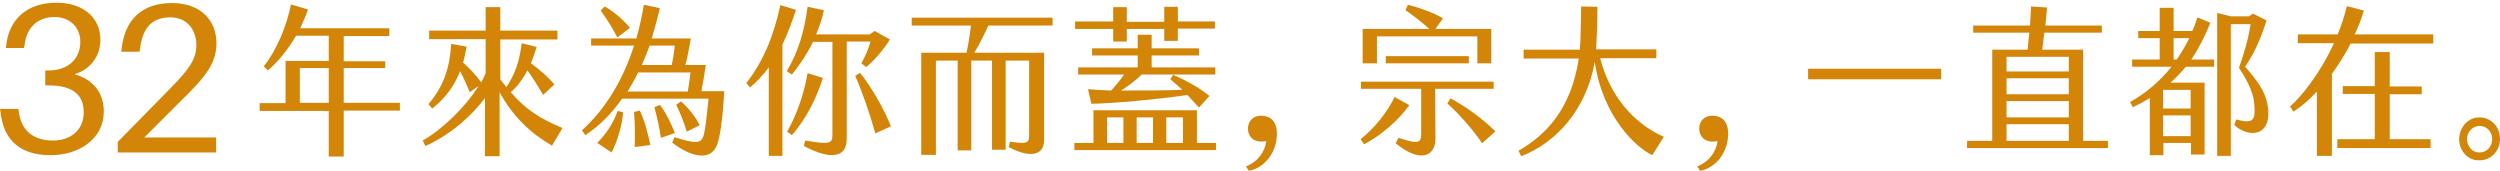
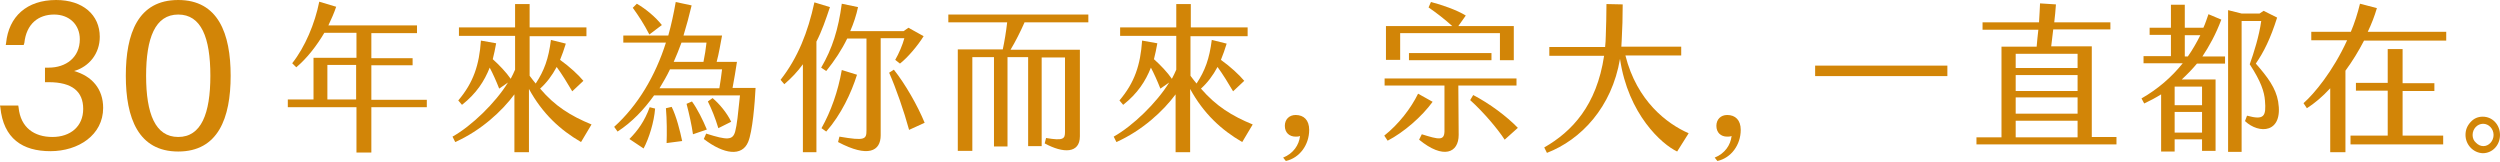
- <svg xmlns="http://www.w3.org/2000/svg" version="1.1" id="圖層_1" x="0px" y="0px" viewBox="0 0 734.6 50" style="enable-background:new 0 0 734.6 50;" xml:space="preserve">
+ <svg xmlns="http://www.w3.org/2000/svg" version="1.1" id="圖層_1" x="0px" y="0px" viewBox="0 0 739.2 47.7" style="enable-background:new 0 0 739.2 47.7;" xml:space="preserve">
  <style type="text/css">
	.st0{fill:#D28507;}
</style>
  <g>
    <g>
-       <path class="st0" d="M30.5,32.8c0,8-7.3,12.8-15.6,12.8c-8.2,0-13.9-3.7-14.8-13L0,32h5.4l0.1,0.6c0.6,6,4.7,8.7,10,8.7    c5.3,0,9.1-3.1,9.1-8.3c0-5.1-3.2-7.9-10.2-7.9h-1.1v-4.4h1.1c5.1,0,9.2-3,9.2-8.4c0-4.3-3.1-7.3-7.6-7.3c-4.6,0-8.2,2.7-8.8,8.4    L7,14.1H1.7l0.1-0.6C2.6,5.7,7.9,0.8,16.6,0.8c7.9,0,12.9,4.4,12.9,10.9c0,4.9-3.1,8.8-7.6,10.1C27.2,23.3,30.5,27.1,30.5,32.8z" />
-       <path class="st0" d="M63.5,40.4v4.4H34.6v-3.1l15.6-15.9c5.1-5.2,7.5-8.3,7.5-12.5c0-4.4-2.6-8.2-7.7-8.2c-5.6,0-8.2,3.4-8.9,9.5    L41,15.2h-5.4l0.1-0.6c0.9-9,6.2-13.7,14.8-13.7c8.8,0,13.1,5.4,13.1,11.8c0,5.9-3.2,9.9-10.5,17L42.4,40.4H63.5z" />
-       <path class="st0" d="M117.5,30.2v2.3H101V46h-4.4V32.6H76.3v-2.3h7.6V17.9h12.7v-7.4H87c-2.3,3.9-5.2,7.6-8.3,10.2l-1.2-1.2    c3.8-4.8,6.7-11.7,8-18.2l5,1.5c-0.6,1.8-1.4,3.6-2.3,5.5h26.2v2.3H101v7.4h12.2V20H101v10.2H117.5z M96.6,20h-8.5v10.2h8.5V20z" />
-       <path class="st0" d="M165.3,37.6l-3.1,5.2c-6.2-3.6-11.4-8.4-15.4-15.7v18.8h-4.3V28.8c-3.7,5-9.9,10.7-17.5,14.1l-0.8-1.6    c5.7-3.2,12.7-10,16.4-16l-2.6,1.8c-0.9-2.3-1.9-4.5-2.8-6.2c-1.6,4-3.9,7.6-8.2,11l-1.1-1.3c4.5-5.3,6.2-10.5,6.7-17.7l4.5,0.8    c-0.3,1.6-0.6,3.2-1,4.7c1.9,1.7,4,3.9,5.3,5.8c0.5-0.9,0.9-1.8,1.3-2.7v-10h-16.6V9h16.6V2.1h4.3V9h16.8v2.6h-16.8v11.7    c0.6,0.8,1.2,1.6,1.8,2.3c2.5-3.8,3.8-7.3,4.5-12.9l4.4,1.1c-0.5,1.7-1.1,3.3-1.7,4.8c2.8,2,5.4,4.4,6.9,6.2l-3.3,3.1    c-1.4-2.4-3-5-4.6-7.2c-1.4,2.6-3,4.7-4.9,6.4C154.4,32.2,159.1,35.1,165.3,37.6z" />
-       <path class="st0" d="M212.8,26.9c-0.2,4.2-0.9,12.9-2.2,15.9c-1.8,4.3-7.1,3.7-13.1-0.9l0.7-1.6c6.3,2,7.9,2,8.6-0.7    c0.5-1.9,0.8-4.8,1.4-10.6h-25.4c-3,4.2-6.5,7.9-10.8,10.7l-1-1.4c7-6.3,12.2-15.1,15.3-24.9h-12.6v-2.1h13.3    c0.9-3.2,1.6-6.5,2.2-9.9l4.7,1c-0.7,3-1.5,5.9-2.4,8.9H203c-0.5,2.6-0.9,5.2-1.6,7.8h6c-0.4,2.6-0.8,5.1-1.3,7.7H212.8z     M181.5,32.6l1.6,0.4c-0.3,4-1.8,8.8-3.4,11.8l-4.2-2.8C178,39.4,180,36.7,181.5,32.6z M181.4,11c-1.6-3.1-3.1-5.4-4.9-7.9    l1.2-1.2c2.6,1.5,5.5,3.9,7.4,6.3L181.4,11z M184.4,26.9h17.7c0.3-1.9,0.6-3.7,0.8-5.6h-15.4C186.6,23.2,185.5,25.1,184.4,26.9z     M188,32.5c1.4,2.8,2.5,7.2,3.1,10.1l-4.6,0.6c0.1-2.6,0.1-7-0.2-10.3L188,32.5z M190.9,13.4c-0.7,1.9-1.5,3.9-2.3,5.7h8.8    c0.4-1.9,0.7-3.9,0.9-5.7H190.9z M198.3,39.1l-4.1,1.4c-0.4-2.8-1.1-5.9-1.9-9l1.6-0.7C195.6,33,197.2,36.2,198.3,39.1z     M205.6,36.8l-3.8,1.9c-0.9-3-2-5.7-3.1-7.9l1.4-1C202.1,31.5,204.3,34.2,205.6,36.8z" />
-       <path class="st0" d="M229.9,13.1v32.7h-4v-26c-1.6,2.2-3.4,4.1-5.5,5.9l-1.1-1.3c5.1-6.5,8.1-14.1,10-22.9l4.6,1.4    C232.7,6.5,231.4,10,229.9,13.1z M248.8,12.3v28.6c0,4.7-3.7,6.7-12.6,2l0.4-1.6c7.6,1.3,8,0.8,8-1.9V12.3h-5.7    c-1.6,3.3-3.7,6.5-6.2,9.6l-1.5-1c3.3-5.6,5.1-11.4,6.1-18.9l4.8,1c-0.5,2.4-1.3,4.8-2.3,7.1h15.8l1.4-1l4.5,2.5    c-1.8,2.9-4.8,6.4-7,8.1l-1.4-1.1c1.1-1.9,2.2-4.5,2.7-6.4H248.8z M241.8,22.9c-1.7,5.4-4.7,11.8-9.1,16.8l-1.4-1    c2.8-5,4.9-10.9,6-17.2L241.8,22.9z M261.8,37.1l-4.6,2.1c-1.5-5.5-3.9-12.4-5.9-16.9l1.4-0.9C256.2,25.7,259.7,32,261.8,37.1z" />
-       <path class="st0" d="M290.4,7.5c-1.1,2.5-2.7,5.7-4.1,8h20.5v25.6c0,5.1-4.9,5.1-10.4,2.1l0.4-1.6c5.2,0.9,5.6,0.2,5.6-1.8v-22    h-6.9v26.2h-4V17.8h-6.1v26.4h-4V17.8h-6.4v27.7h-4.3v-30h13.3c0.5-2.3,1-5.3,1.3-8h-17.4V5.2h41.4v2.3H290.4z" />
-       <path class="st0" d="M357.3,42v2.1h-41.6V42h5.6v-9.6h30.4V42H357.3z M327.1,8.5h-11.2V6.3h11.2V2.1h4v4.3h11V2h4v4.3H357v2.1    h-10.9V12h-4V8.5h-11v3.7h-4V8.5z M335.6,21.8c-2,1.9-4.1,3.5-6.2,4.8c5.9,0,12.6,0,18-0.2c-1.1-1.1-2.4-2.2-3.5-3.1l0.8-1.3    c3.5,1.5,7.2,3.4,10.7,6.2l-3.1,3.4c-1-1.1-2.2-2.4-3.4-3.7c-8.5,1.3-22.1,2.5-28.2,2.6l-1-4.3c1.9,0.2,4.2,0.3,6.8,0.4    c1.5-1.6,2.6-3,3.8-4.7h-13.5v-2.1h17.5v-3.5h-13.4v-2.1h13.4v-4h4.1v4h13.9v2.1h-13.9v3.5h18.7v2.1H335.6z M330.1,34.5h-4.8V42    h4.8V34.5z M338.8,34.5H334V42h4.8V34.5z M347.6,34.5h-4.9V42h4.9V34.5z" />
-       <path class="st0" d="M366.1,48.9c3.6-1.4,5.6-4.4,6-7.5c-0.3,0.2-1.3,0.2-1.6,0.2c-2.2,0-3.8-1.5-3.8-3.8c0-2.3,1.6-3.8,3.8-3.8    c2.9,0,4.7,1.7,4.7,5.3c0,5.2-3.3,9.9-8.2,10.9L366.1,48.9z" />
-       <path class="st0" d="M400.8,42.4l-1-1.5c4.3-3.4,7.9-8.1,10-12.4l4.3,2.4C411,35.3,405.7,39.9,400.8,42.4z M421.8,40.7    c0,5.3-4.5,7.3-11.7,1.4l0.8-1.6c5.1,1.6,6.6,1.9,6.7-0.8V26.1h-17.7V24h39v2.1h-17.2L421.8,40.7z M404.5,18.6h-4.1V8.5h19.6    c-2.2-2-4.8-4-7-5.5l0.7-1.6c2.9,0.7,7.8,2.4,10.3,4l-2.2,3.1h16.4v10.1h-4.1v-7.9h-29.5V18.6z M407.2,18.6v-2.1h24.4v2.1H407.2z     M439.4,38.6l-3.9,3.5c-2-3.1-6.2-8.1-10.2-11.7l0.9-1.5C430.9,31.4,435.9,35.1,439.4,38.6z" />
-       <path class="st0" d="M488.9,40.2l-3.4,5.4c-4.5-2.1-14.5-11-16.9-27.4C466.1,32.4,457.1,42,447,45.9l-0.8-1.6    c8.2-4.7,15.5-12.4,17.7-27.1h-16.2v-2.6h16.5c0.1-1.1,0.2-2.2,0.2-3.3c0.1-2.9,0.2-6.2,0.2-9.4l4.8,0.1c0,3.7-0.1,7.1-0.3,10.7    l-0.1,1.8h17.7v2.6h-16.5C473.7,30.7,482.5,37.4,488.9,40.2z" />
-       <path class="st0" d="M498.7,48.9c3.6-1.4,5.6-4.4,6-7.5c-0.3,0.2-1.3,0.2-1.6,0.2c-2.2,0-3.8-1.5-3.8-3.8c0-2.3,1.6-3.8,3.8-3.8    c2.9,0,4.7,1.7,4.7,5.3c0,5.2-3.3,9.9-8.2,10.9L498.7,48.9z" />
-       <path class="st0" d="M570.4,20.2v3.1h-39.1v-3.1H570.4z" />
-       <path class="st0" d="M619.4,41.4v2.1H578v-2.1h7.4V14.6h10.4c0.1-1.4,0.3-3.2,0.5-5h-16.5V7.5h16.7c0.1-2.3,0.3-4.5,0.3-5.6    l4.7,0.3c-0.1,1.7-0.3,3.5-0.5,5.3h16.6v2.1h-16.9l-0.6,5h12v26.8H619.4z M607.9,16.7h-18.3V21h18.3V16.7z M607.9,23h-18.3v4.7    h18.3V23z M607.9,29.7h-18.3v4.8h18.3V29.7z M607.9,36.5h-18.3v4.9h18.3V36.5z" />
-       <path class="st0" d="M643.9,17.5h6.7v2.1h-8.3c-1.5,1.8-3,3.3-4.5,4.7h10v21.1h-4v-3.4h-8.1v3.6h-4V28.8c-1.6,1-3.3,1.9-5,2.7    l-0.8-1.5c4.9-2.8,8.9-6.3,12.2-10.4h-11.6v-2.1h8.1v-6.3h-6.3V9.1h6.3V2.3h4.1v6.8h5.5c0.6-1.3,1-2.6,1.5-4l3.8,1.6    C647.8,10.9,645.9,14.5,643.9,17.5z M643.7,26.4h-8.1v5.5h8.1V26.4z M643.7,33.9h-8.1v6.1h8.1V33.9z M639.6,17.5    c1.4-2,2.6-4.1,3.7-6.3h-4.6v6.3H639.6z M656.5,36.7l0.6-1.6c5.1,1.4,5.7,0.2,5.3-4.5c-0.2-2.5-1.1-5.5-4.5-10.7    c1.2-3.3,2.8-8.4,3.4-12.8h-5.8v38.7h-4V3.8l4,1h5.3l1.2-0.8l4,2c-2,6.3-3.9,10.1-6.3,13.6c3.5,4,5.9,7.2,6.6,11.2    C667.9,40.4,660.6,40.6,656.5,36.7z" />
-       <path class="st0" d="M715,10.2v2.6h-24.3c-1.6,3.1-3.5,6.2-5.5,8.9v24.1h-4.4V26.9c-2.3,2.5-4.7,4.5-6.9,5.9l-1-1.5    c3.1-2.7,8.7-9.4,12.9-18.6h-10.6v-2.6h11.7c1.1-2.6,2-5.4,2.7-8.3l5,1.3c-0.7,2.4-1.6,4.7-2.7,7H715z M702.2,40.9h12v2.6h-27.4    v-2.6h11V27.6h-9.4v-2.3h9.4V15.3h4.4v10.1h9.4v2.3h-9.4V40.9z" />
-       <path class="st0" d="M722.6,40.9c0-1.7,0.6-3.2,1.7-4.5c1.2-1.3,2.6-1.9,4.3-1.9c3.4,0,6,2.8,6,6.3c0,3.5-2.6,6.3-6,6.3    C725.3,47.3,722.6,44.4,722.6,40.9z M732.3,40.9c0-2.2-1.6-3.9-3.7-3.9c-2,0-3.7,1.7-3.7,3.9c0,1.1,0.4,2,1.1,2.8    c0.7,0.8,1.6,1.1,2.6,1.1C730.7,44.8,732.3,43.1,732.3,40.9z" />
+       <path class="st0" d="M30.5,31.9c0,8-7.3,12.8-15.6,12.8c-8.2,0-13.9-3.7-14.8-13L0,31.2h5.4l0.1,0.6c0.6,6,4.7,8.7,10,8.7    c5.3,0,9.1-3.1,9.1-8.3c0-5.1-3.2-7.9-10.2-7.9h-1.1V20h1.1c5.1,0,9.2-3,9.2-8.4c0-4.3-3.1-7.3-7.6-7.3c-4.6,0-8.2,2.7-8.8,8.4    L7,13.3H1.7l0.1-0.6C2.6,4.9,7.9,0,16.6,0c7.9,0,12.9,4.4,12.9,10.9c0,4.9-3.1,8.8-7.6,10.1C27.2,22.5,30.5,26.3,30.5,31.9z" />
+       <path class="st0" d="M68.2,22.4c0,12.5-3.7,22.4-15.5,22.4c-11.8,0-15.5-9.9-15.5-22.4C37.2,9.9,40.8,0,52.7,0    C64.5,0,68.2,9.9,68.2,22.4z M62.2,22.4c0-11.3-2.7-18.1-9.5-18.1s-9.5,6.9-9.5,18.1c0,11.2,2.7,18.1,9.5,18.1    S62.2,33.6,62.2,22.4z" />
+       <path class="st0" d="M126.2,29.4v2.3h-16.4v13.4h-4.4V31.7H85.1v-2.3h7.6V17.1h12.7V9.7h-9.5c-2.3,3.9-5.2,7.6-8.3,10.2l-1.2-1.2    c3.8-4.8,6.7-11.7,8-18.2l5,1.5c-0.6,1.8-1.4,3.6-2.3,5.5h26.2v2.3h-13.5v7.4H122v2.1h-12.2v10.2H126.2z M105.3,19.2h-8.5v10.2    h8.5V19.2z" />
+       <path class="st0" d="M174.9,36.8l-3.1,5.2c-6.2-3.6-11.4-8.4-15.4-15.7V45h-4.3V27.9c-3.7,5-9.9,10.7-17.5,14.1l-0.8-1.6    c5.7-3.2,12.7-10,16.4-16l-2.6,1.8c-0.9-2.3-1.9-4.5-2.8-6.2c-1.6,4-3.9,7.6-8.2,11l-1.1-1.3c4.5-5.3,6.2-10.5,6.7-17.7l4.5,0.8    c-0.3,1.6-0.6,3.2-1,4.7c1.9,1.7,4,3.9,5.3,5.8c0.5-0.9,0.9-1.8,1.3-2.7v-10h-16.6V8.1h16.6V1.2h4.3v6.9h16.8v2.6h-16.8v11.7    c0.6,0.8,1.2,1.6,1.8,2.3c2.5-3.8,3.8-7.3,4.5-12.9l4.4,1.1c-0.5,1.7-1.1,3.3-1.7,4.8c2.8,2,5.4,4.4,6.9,6.2l-3.3,3.1    c-1.4-2.4-3-5-4.6-7.2c-1.4,2.6-3,4.7-4.9,6.4C164.1,31.4,168.8,34.3,174.9,36.8z" />
+       <path class="st0" d="M223.4,26.1c-0.2,4.2-0.9,12.9-2.2,15.9c-1.8,4.3-7.1,3.7-13.1-0.9l0.7-1.6c6.3,2,7.9,2,8.6-0.7    c0.5-1.9,0.8-4.8,1.4-10.6h-25.4c-3,4.2-6.5,7.9-10.8,10.7l-1-1.4c7-6.3,12.2-15.1,15.3-24.9h-12.6v-2.1h13.3    c0.9-3.2,1.6-6.5,2.2-9.9l4.7,1c-0.7,3-1.5,5.9-2.4,8.9h11.4c-0.5,2.6-0.9,5.2-1.6,7.8h6c-0.4,2.6-0.8,5.1-1.3,7.7H223.4z     M192.1,31.7l1.6,0.4c-0.3,4-1.8,8.8-3.4,11.8l-4.2-2.8C188.6,38.6,190.6,35.8,192.1,31.7z M192,10.2c-1.6-3.1-3.1-5.4-4.9-7.9    l1.2-1.2c2.6,1.5,5.5,3.9,7.4,6.3L192,10.2z M195,26.1h17.7c0.3-1.9,0.6-3.7,0.8-5.6h-15.4C197.2,22.4,196.1,24.3,195,26.1z     M198.6,31.6c1.4,2.8,2.5,7.2,3.1,10.1l-4.6,0.6c0.1-2.6,0.1-7-0.2-10.3L198.6,31.6z M201.5,12.6c-0.7,1.9-1.5,3.9-2.3,5.7h8.8    c0.4-1.9,0.7-3.9,0.9-5.7H201.5z M209,38.3l-4.1,1.4c-0.4-2.8-1.1-5.9-1.9-9l1.6-0.7C206.2,32.2,207.8,35.4,209,38.3z M216.2,36    l-3.8,1.9c-0.9-3-2-5.7-3.1-7.9l1.4-1C212.7,30.7,214.9,33.3,216.2,36z" />
+       <path class="st0" d="M241.4,12.3v32.7h-4v-26c-1.6,2.2-3.4,4.1-5.5,5.9l-1.1-1.3c5.1-6.5,8.1-14.1,10-22.9l4.6,1.4    C244.2,5.7,243,9.2,241.4,12.3z M260.4,11.4v28.6c0,4.7-3.7,6.7-12.6,2l0.4-1.6c7.6,1.3,8,0.8,8-1.9V11.4h-5.7    c-1.6,3.3-3.7,6.5-6.2,9.6l-1.5-1c3.3-5.6,5.1-11.4,6.1-18.9l4.8,1c-0.5,2.4-1.3,4.8-2.3,7.1h15.8l1.4-1l4.5,2.5    c-1.8,2.9-4.8,6.4-7,8.1l-1.4-1.1c1.1-1.9,2.2-4.5,2.7-6.4H260.4z M253.4,22.1c-1.7,5.4-4.7,11.8-9.1,16.8l-1.4-1    c2.8-5,4.9-10.9,6-17.2L253.4,22.1z M273.4,36.3l-4.6,2.1c-1.5-5.5-3.9-12.4-5.9-16.9l1.4-0.9C267.7,24.9,271.3,31.2,273.4,36.3z" />
+       <path class="st0" d="M302.9,6.7c-1.1,2.5-2.7,5.7-4.1,8h20.5v25.6c0,5.1-4.9,5.1-10.4,2.1l0.4-1.6c5.2,0.9,5.6,0.2,5.6-1.8v-22    H308v26.2h-4V16.9h-6.1v26.4h-4V16.9h-6.4v27.7h-4.3v-30h13.3c0.5-2.3,1-5.3,1.3-8h-17.4V4.3h41.4v2.3H302.9z" />
+       <path class="st0" d="M370.4,36.8l-3.1,5.2c-6.2-3.6-11.4-8.4-15.4-15.7V45h-4.3V27.9c-3.7,5-9.9,10.7-17.5,14.1l-0.8-1.6    c5.7-3.2,12.7-10,16.4-16l-2.6,1.8c-0.9-2.3-1.9-4.5-2.8-6.2c-1.6,4-3.9,7.6-8.2,11l-1.1-1.3c4.5-5.3,6.2-10.5,6.7-17.7l4.5,0.8    c-0.3,1.6-0.6,3.2-1,4.7c1.9,1.7,4,3.9,5.3,5.8c0.5-0.9,0.9-1.8,1.3-2.7v-10h-16.6V8.1h16.6V1.2h4.3v6.9h16.8v2.6H352v11.7    c0.6,0.8,1.2,1.6,1.8,2.3c2.5-3.8,3.8-7.3,4.5-12.9l4.4,1.1c-0.5,1.7-1.1,3.3-1.7,4.8c2.8,2,5.4,4.4,6.9,6.2l-3.3,3.1    c-1.4-2.4-3-5-4.6-7.2c-1.4,2.6-3,4.7-4.9,6.4C359.6,31.4,364.3,34.3,370.4,36.8z" />
+       <path class="st0" d="M379.4,46.6c3-1.2,4.7-3.7,5-6.4c-0.3,0.2-1.1,0.2-1.3,0.2c-1.9,0-3.2-1.2-3.2-3.2c0-1.9,1.3-3.2,3.2-3.2    c2.4,0,4,1.5,4,4.4c0,4.4-2.8,8.3-6.9,9.2L379.4,46.6z" />
+       <path class="st0" d="M410.3,41.6l-1-1.5c4.3-3.4,7.9-8.1,10-12.4l4.3,2.4C420.4,34.5,415.1,39.1,410.3,41.6z M431.3,39.9    c0,5.3-4.5,7.3-11.7,1.4l0.8-1.6c5.1,1.6,6.6,1.9,6.7-0.8V25.3h-17.7v-2.1h39v2.1h-17.2L431.3,39.9z M413.9,17.7h-4.1V7.7h19.6    c-2.2-2-4.8-4-7-5.5l0.7-1.6c2.9,0.7,7.8,2.4,10.3,4l-2.2,3.1h16.4v10.1h-4.1V9.8h-29.5V17.7z M416.6,17.8v-2.1H441v2.1H416.6z     M448.8,37.8l-3.9,3.5c-2-3.1-6.2-8.1-10.2-11.7l0.9-1.5C440.4,30.6,445.4,34.3,448.8,37.8z" />
+       <path class="st0" d="M499.3,39.4l-3.4,5.4c-4.5-2.1-14.5-11-16.9-27.4c-2.4,14.3-11.5,23.9-21.6,27.8l-0.8-1.6    c8.2-4.7,15.5-12.4,17.7-27.1h-16.2v-2.6h16.5c0.1-1.1,0.2-2.2,0.2-3.3c0.1-2.9,0.2-6.3,0.2-9.4l4.8,0.1c0,3.7-0.1,7.1-0.3,10.7    l-0.1,1.8h17.7v2.6h-16.5C484,29.9,492.9,36.6,499.3,39.4z" />
+       <path class="st0" d="M507,46.6c3-1.2,4.7-3.7,5-6.4c-0.3,0.2-1.1,0.2-1.3,0.2c-1.9,0-3.2-1.2-3.2-3.2c0-1.9,1.3-3.2,3.2-3.2    c2.4,0,4,1.5,4,4.4c0,4.4-2.8,8.3-6.9,9.2L507,46.6z" />
+       <path class="st0" d="M575.8,19.4v3.1h-39.1v-3.1H575.8z" />
+       <path class="st0" d="M625.8,40.6v2.1h-41.4v-2.1h7.4V13.8h10.4c0.1-1.4,0.3-3.2,0.5-5h-16.5V6.6h16.7c0.1-2.3,0.3-4.5,0.3-5.6    l4.7,0.3c-0.1,1.7-0.3,3.5-0.5,5.3h16.6v2.1h-16.9l-0.6,5h12v26.8H625.8z M614.3,15.9H596v4.2h18.3V15.9z M614.3,22.2H596v4.7    h18.3V22.2z M614.3,28.8H596v4.8h18.3V28.8z M614.3,35.7H596v4.9h18.3V35.7z" />
+       <path class="st0" d="M651.2,16.7h6.7v2.1h-8.3c-1.5,1.8-3,3.3-4.5,4.7h10v21.1h-4v-3.4H643v3.6h-4V27.9c-1.6,1-3.3,1.9-5,2.7    l-0.8-1.5c4.9-2.8,8.9-6.3,12.2-10.4h-11.6v-2.1h8.1v-6.3h-6.3V8.2h6.3V1.4h4.1v6.8h5.5c0.6-1.3,1-2.6,1.5-4l3.8,1.6    C655.2,10.1,653.2,13.7,651.2,16.7z M651,25.6H643v5.5h8.1V25.6z M651,33.1H643v6.1h8.1V33.1z M646.9,16.7c1.4-2,2.6-4.1,3.7-6.3    H646v6.3H646.9z M663.8,35.8l0.6-1.6c5.1,1.4,5.7,0.2,5.3-4.5c-0.2-2.5-1.1-5.5-4.5-10.7c1.2-3.3,2.8-8.4,3.4-12.8h-5.8v38.7h-4V3    l4,1h5.3l1.2-0.8l4,2c-2,6.3-3.9,10.1-6.3,13.6c3.5,4,5.9,7.2,6.6,11.2C675.2,39.5,667.9,39.7,663.8,35.8z" />
+       <path class="st0" d="M723.3,9.4V12H699c-1.6,3.1-3.5,6.2-5.5,8.9v24.1H689V26.1c-2.3,2.5-4.7,4.5-6.9,5.9l-1-1.5    c3.1-2.7,8.7-9.4,12.9-18.6h-10.6V9.4h11.7c1.1-2.6,2-5.4,2.7-8.3l5,1.3c-0.7,2.4-1.6,4.7-2.7,7H723.3z M710.4,40.1h12v2.6H695    v-2.6h11V26.8h-9.4v-2.3h9.4V14.5h4.4v10.1h9.4v2.3h-9.4V40.1z" />
+       <path class="st0" d="M729,39.9c0-1.5,0.5-2.7,1.5-3.8c1-1.1,2.2-1.6,3.6-1.6c2.9,0,5.1,2.4,5.1,5.4c0,3-2.2,5.4-5.1,5.4    C731.3,45.2,729,42.8,729,39.9z M737.3,39.9c0-1.8-1.4-3.3-3.1-3.3c-1.7,0-3.1,1.5-3.1,3.3c0,0.9,0.3,1.7,1,2.3    c0.6,0.6,1.3,1,2.2,1C735.9,43.2,737.3,41.7,737.3,39.9z" />
    </g>
  </g>
</svg>
